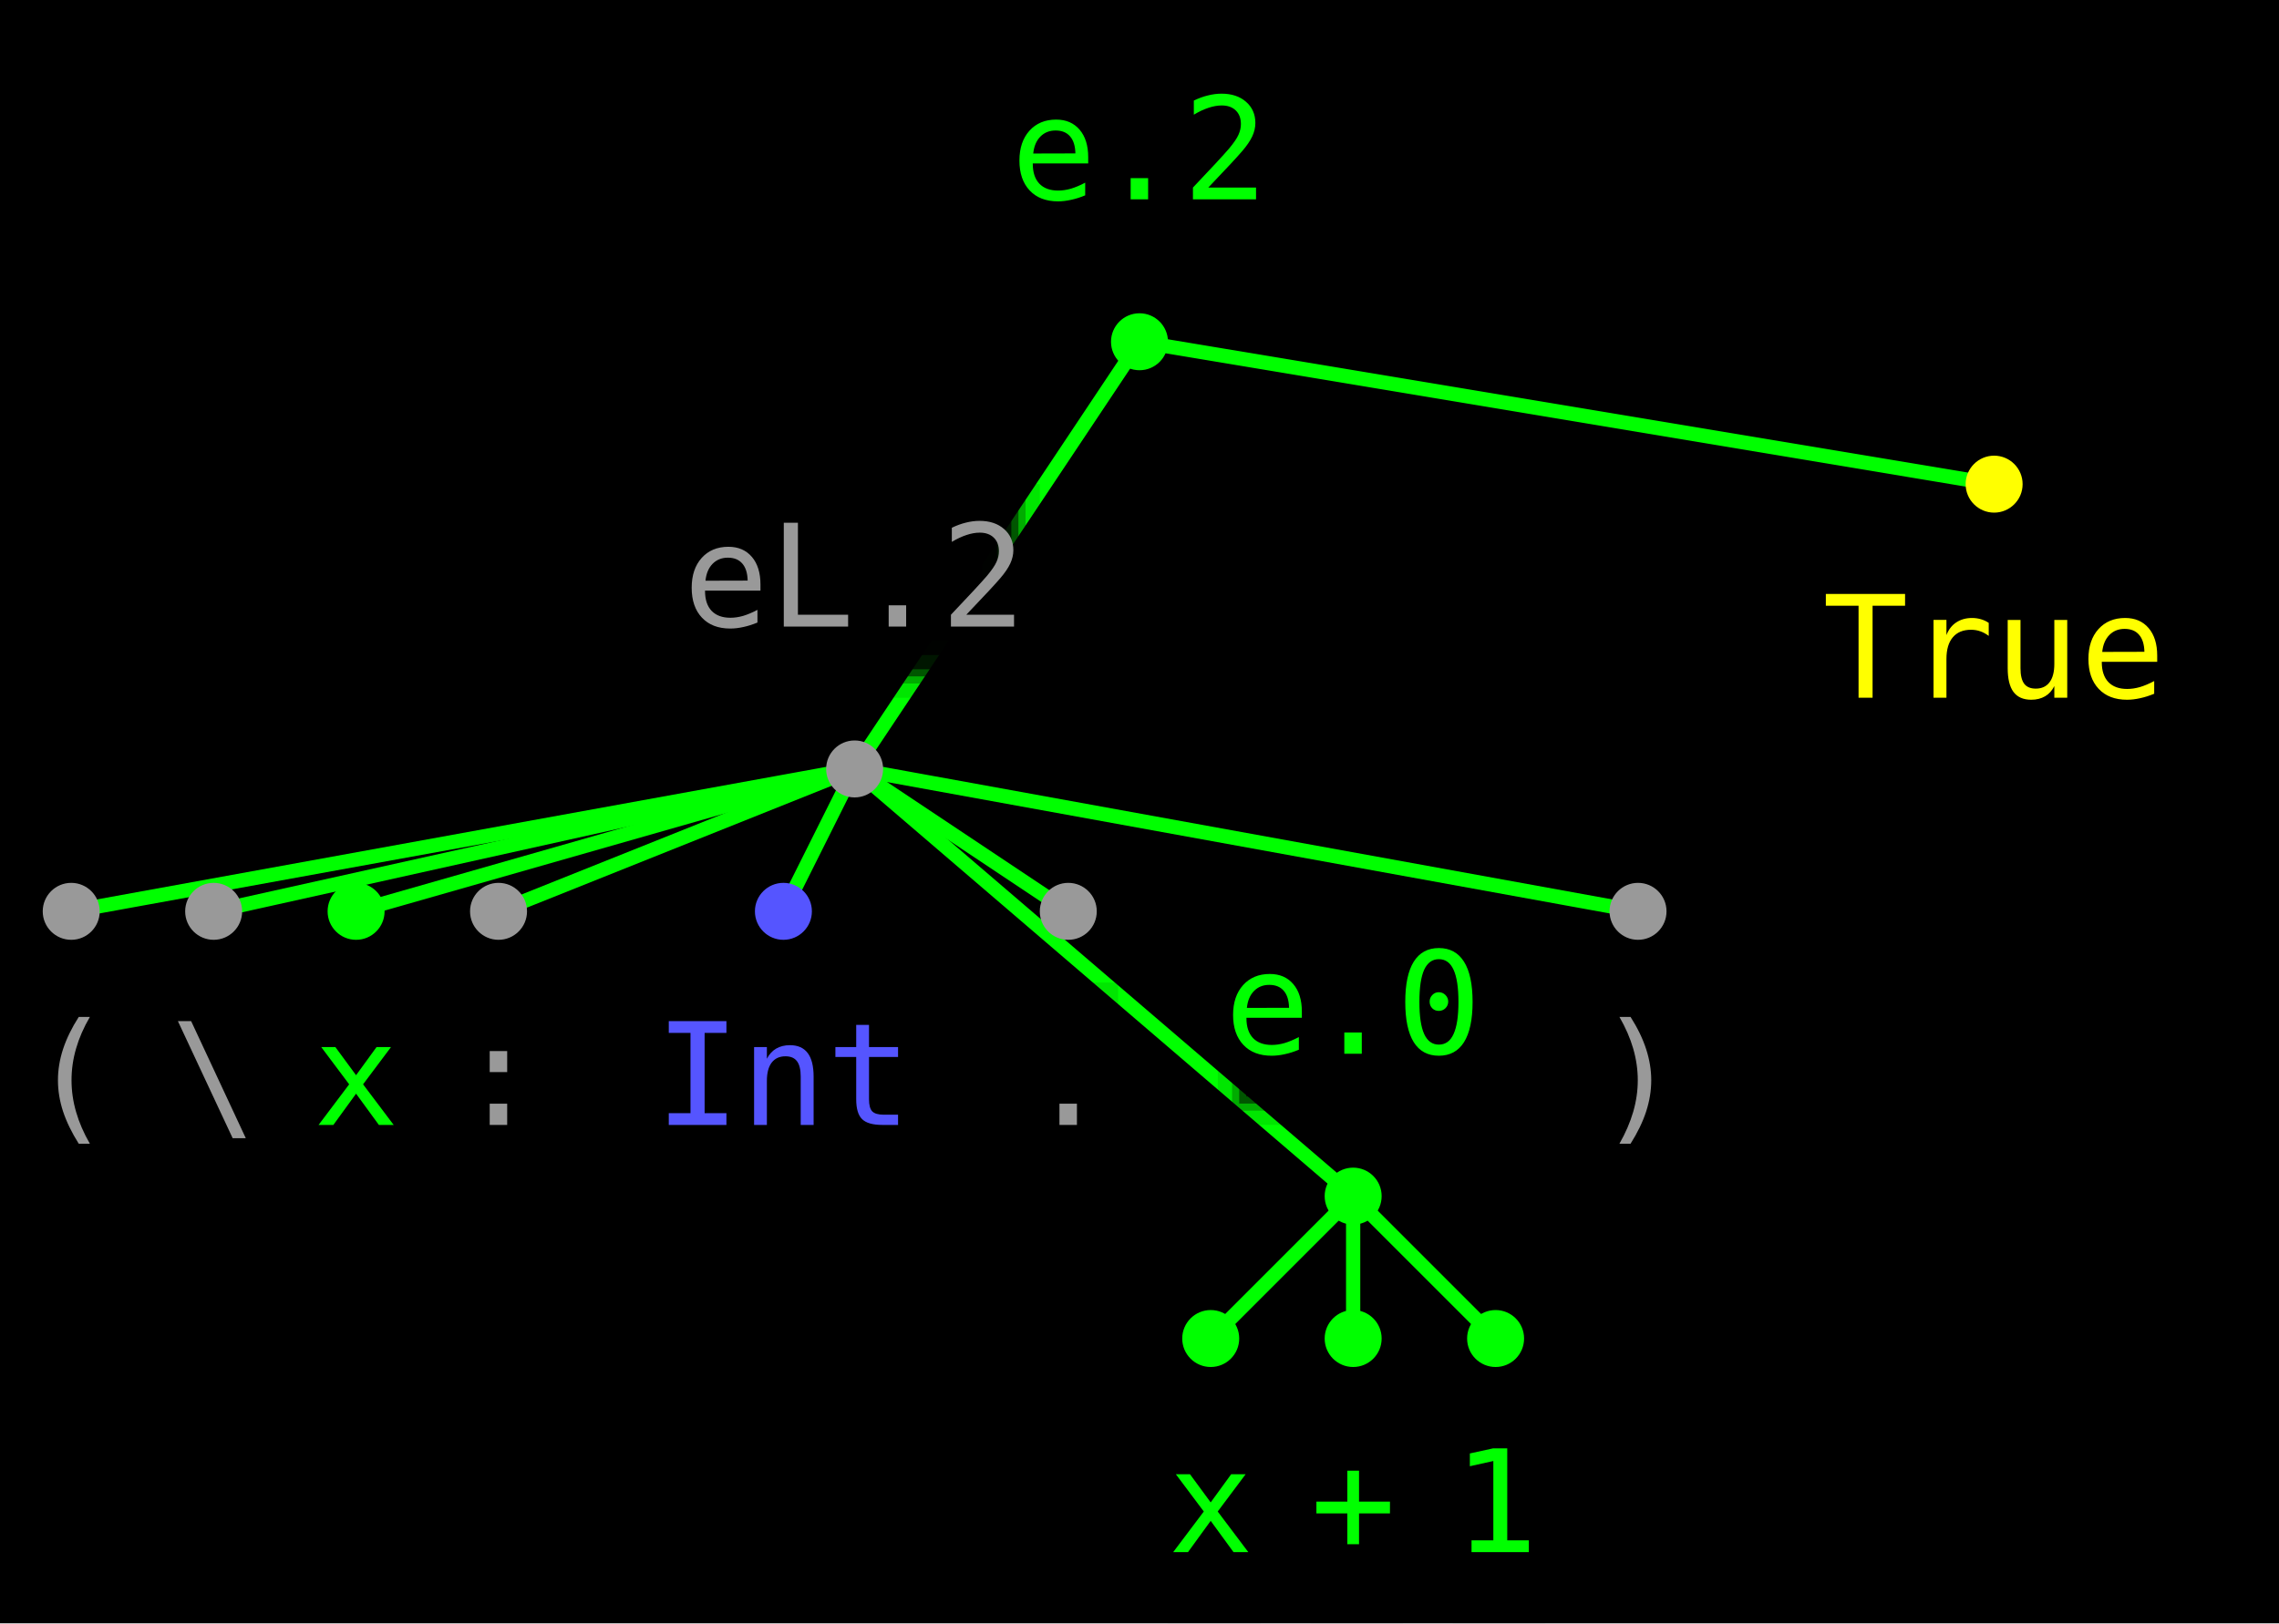
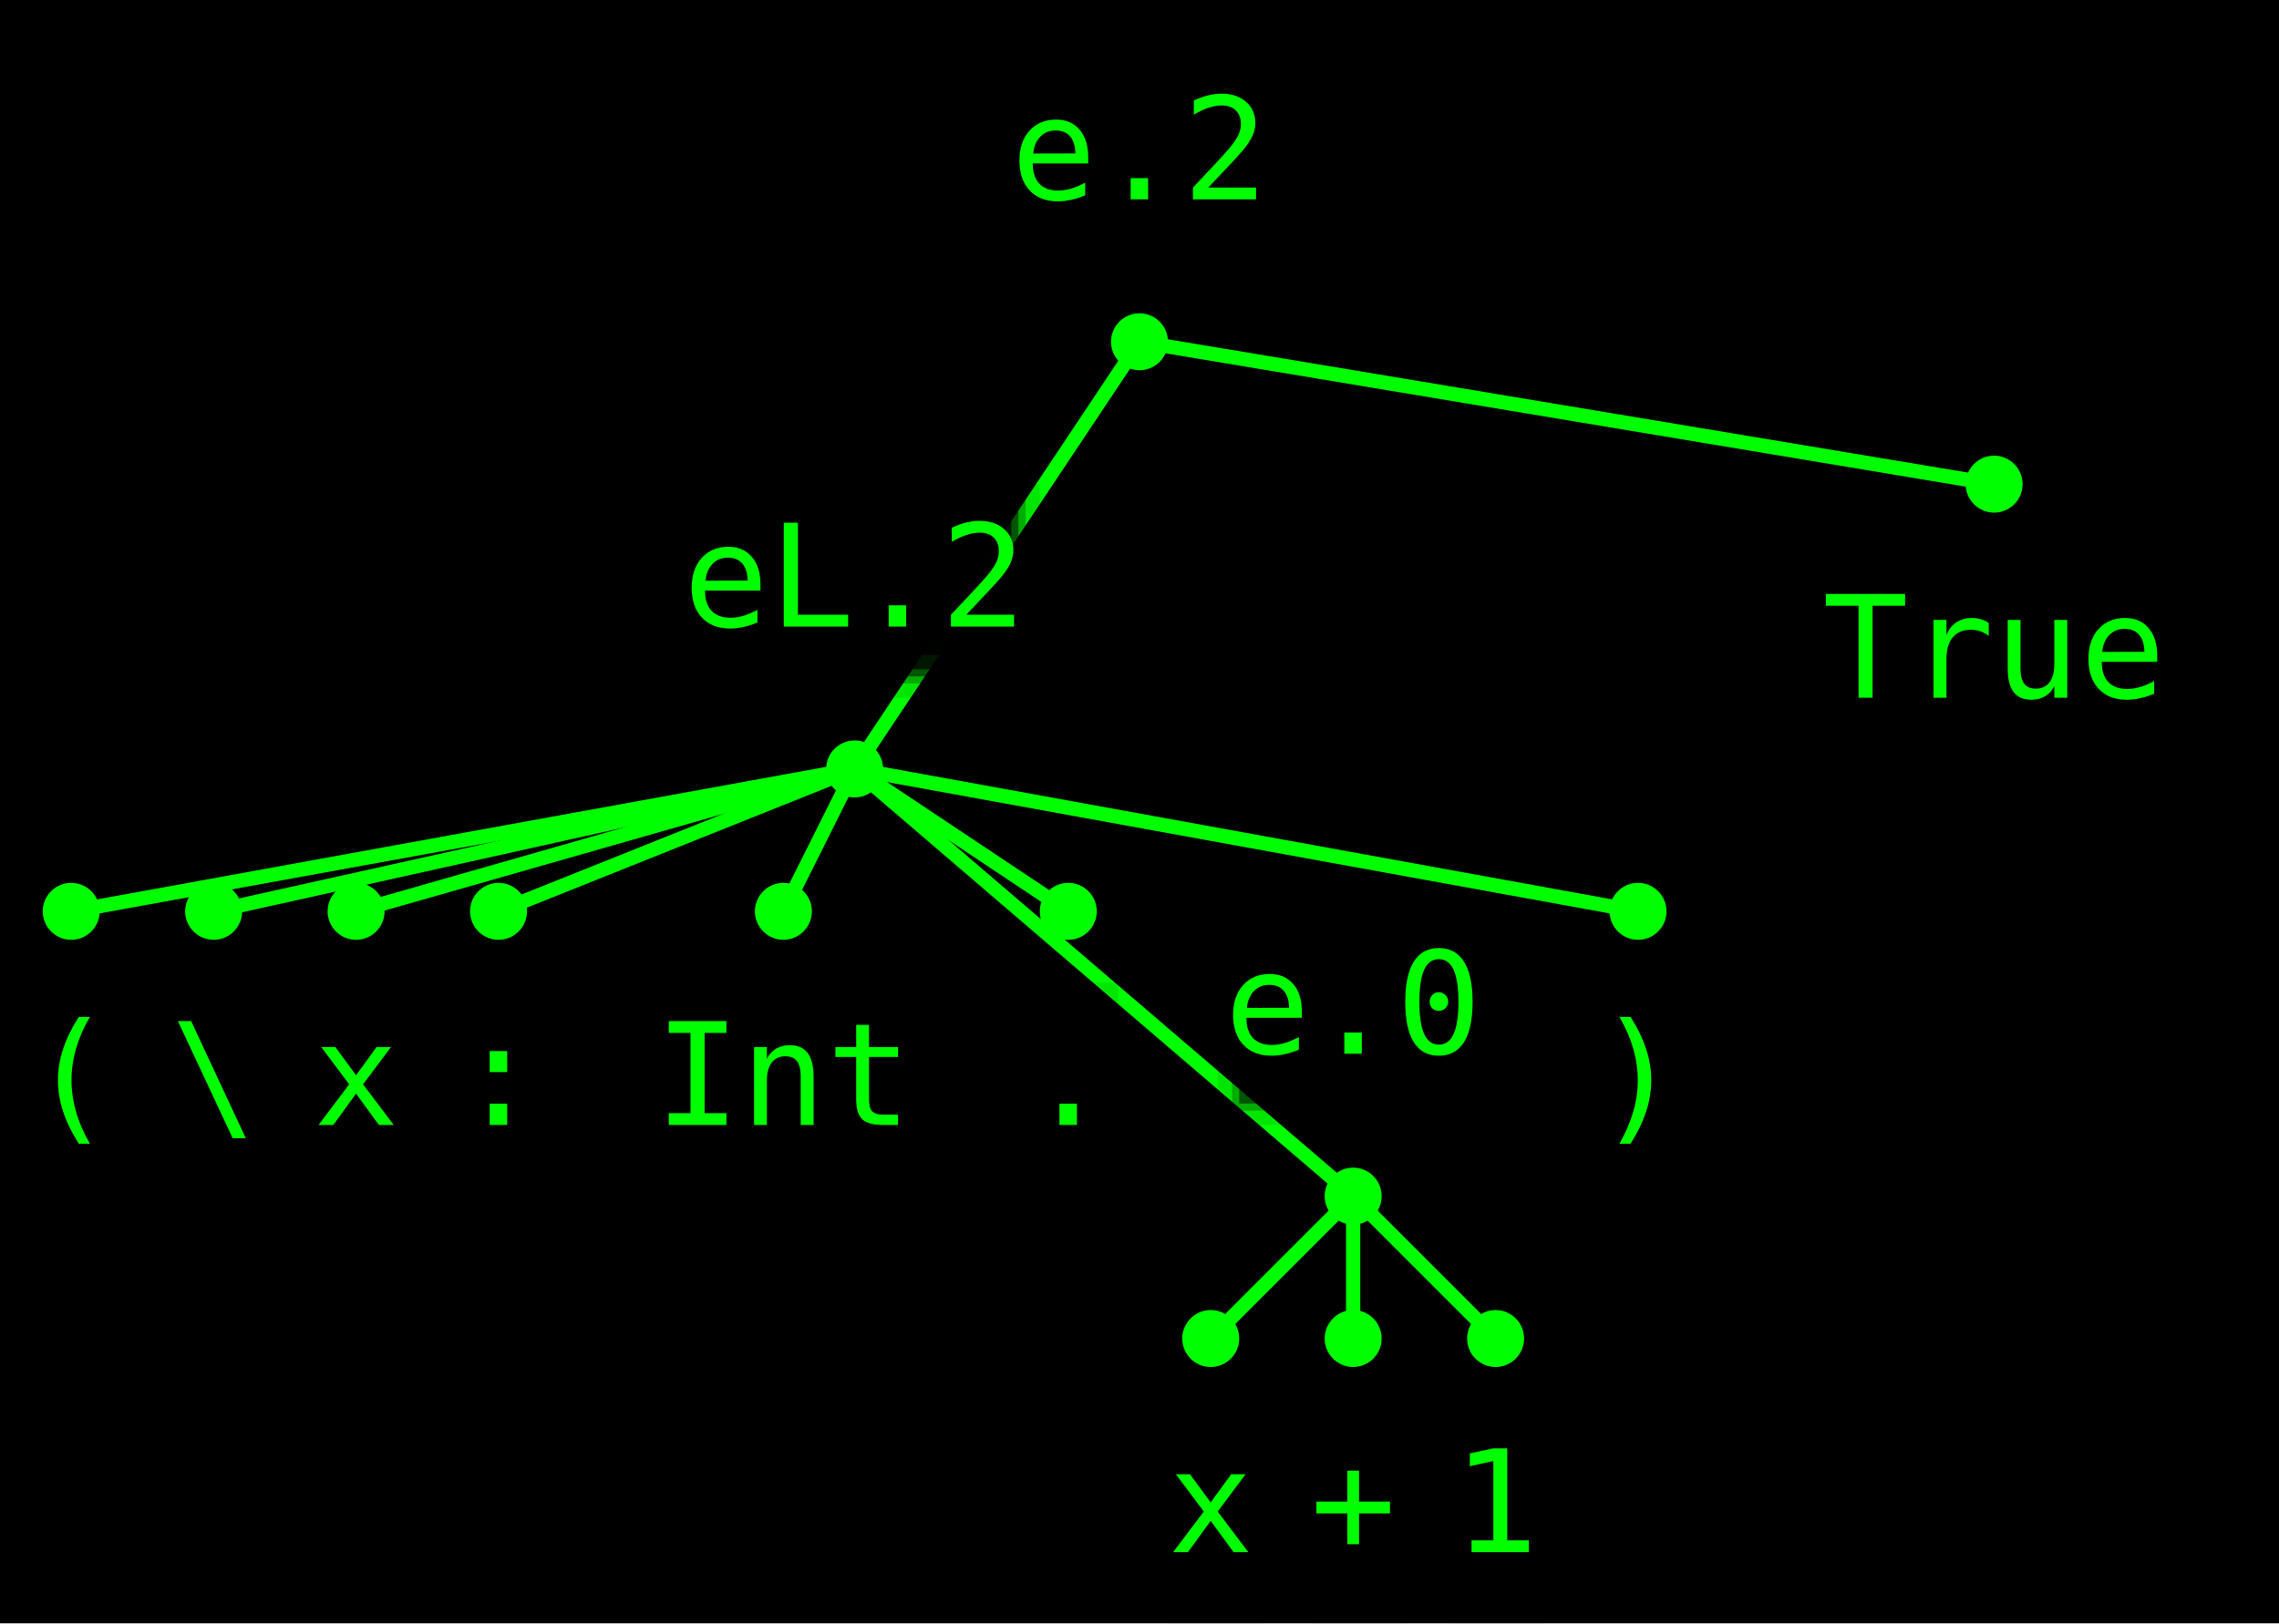
<svg xmlns="http://www.w3.org/2000/svg" version="1.1" width="320" height="228" viewBox="0 0 320 228">
  <rect width="320" height="228" fill="#000000" />
  <path d="M 160 48 , 120 108" stroke="#00ff00" stroke-width="2" stroke-linecap="round" />
  <path d="M 160 48 , 280 68" stroke="#00ff00" stroke-width="2" stroke-linecap="round" />
  <path d="M 120 108 , 10 128" stroke="#00ff00" stroke-width="2" stroke-linecap="round" />
  <path d="M 120 108 , 30 128" stroke="#00ff00" stroke-width="2" stroke-linecap="round" />
  <path d="M 120 108 , 50 128" stroke="#00ff00" stroke-width="2" stroke-linecap="round" />
  <path d="M 120 108 , 70 128" stroke="#00ff00" stroke-width="2" stroke-linecap="round" />
  <path d="M 120 108 , 110 128" stroke="#00ff00" stroke-width="2" stroke-linecap="round" />
  <path d="M 120 108 , 150 128" stroke="#00ff00" stroke-width="2" stroke-linecap="round" />
  <path d="M 120 108 , 190 168" stroke="#00ff00" stroke-width="2" stroke-linecap="round" />
  <path d="M 120 108 , 230 128" stroke="#00ff00" stroke-width="2" stroke-linecap="round" />
  <path d="M 190 168 , 170 188" stroke="#00ff00" stroke-width="2" stroke-linecap="round" />
  <path d="M 190 168 , 190 188" stroke="#00ff00" stroke-width="2" stroke-linecap="round" />
  <path d="M 190 168 , 210 188" stroke="#00ff00" stroke-width="2" stroke-linecap="round" />
  <rect x="149" y="16" width="23" height="14" fill="#000000" fill-opacity="1.0" />
  <rect x="147" y="14" width="27" height="18" fill="#000000" fill-opacity="0.9" />
  <rect x="145" y="12" width="31" height="22" fill="#000000" fill-opacity="0.75" />
  <rect x="144" y="11" width="33" height="24" fill="#000000" fill-opacity="0.5" />
  <rect x="143" y="10" width="35" height="26" fill="#000000" fill-opacity="0.25" />
  <rect x="141" y="8" width="39" height="30" fill="#000000" fill-opacity="0.1" />
  <text x="160" y="28" font-size="20" text-anchor="middle" font-family="mono" fill="#00ff00">e.2</text>
  <circle r="4" cx="160" cy="48" fill="#00ff00" />
  <rect x="102" y="76" width="36" height="14" fill="#000000" fill-opacity="1.0" />
  <rect x="100" y="74" width="40" height="18" fill="#000000" fill-opacity="0.9" />
  <rect x="98" y="72" width="44" height="22" fill="#000000" fill-opacity="0.75" />
  <rect x="97" y="71" width="46" height="24" fill="#000000" fill-opacity="0.5" />
  <rect x="96" y="70" width="48" height="26" fill="#000000" fill-opacity="0.25" />
  <rect x="94" y="68" width="52" height="30" fill="#000000" fill-opacity="0.1" />
-   <text x="120" y="88" font-size="20" text-anchor="middle" font-family="mono" fill="#999999">eL.2</text>
-   <circle r="4" cx="120" cy="108" fill="#999999" />
+   <text x="120" y="88" font-size="20" text-anchor="middle" font-family="mono" fill="#00ff00">eL.2</text>
+   <circle r="4" cx="120" cy="108" fill="#00ff00" />
  <rect x="12" y="146" width="-3" height="14" fill="#000000" fill-opacity="1.0" />
  <rect x="10" y="144" width="1" height="18" fill="#000000" fill-opacity="0.9" />
  <rect x="8" y="142" width="5" height="22" fill="#000000" fill-opacity="0.75" />
  <rect x="7" y="141" width="7" height="24" fill="#000000" fill-opacity="0.5" />
  <rect x="6" y="140" width="9" height="26" fill="#000000" fill-opacity="0.25" />
  <rect x="4" y="138" width="13" height="30" fill="#000000" fill-opacity="0.1" />
-   <text x="10" y="158" font-size="20" text-anchor="middle" font-family="mono" fill="#999999">(</text>
-   <circle r="4" cx="10" cy="128" fill="#999999" />
+   <text x="10" y="158" font-size="20" text-anchor="middle" font-family="mono" fill="#00ff00">(</text>
+   <circle r="4" cx="10" cy="128" fill="#00ff00" />
  <rect x="32" y="146" width="-3" height="14" fill="#000000" fill-opacity="1.0" />
  <rect x="30" y="144" width="1" height="18" fill="#000000" fill-opacity="0.9" />
  <rect x="28" y="142" width="5" height="22" fill="#000000" fill-opacity="0.75" />
  <rect x="27" y="141" width="7" height="24" fill="#000000" fill-opacity="0.5" />
  <rect x="26" y="140" width="9" height="26" fill="#000000" fill-opacity="0.25" />
  <rect x="24" y="138" width="13" height="30" fill="#000000" fill-opacity="0.1" />
-   <text x="30" y="158" font-size="20" text-anchor="middle" font-family="mono" fill="#999999">\</text>
-   <circle r="4" cx="30" cy="128" fill="#999999" />
+   <text x="30" y="158" font-size="20" text-anchor="middle" font-family="mono" fill="#00ff00">\</text>
+   <circle r="4" cx="30" cy="128" fill="#00ff00" />
  <rect x="52" y="146" width="-3" height="14" fill="#000000" fill-opacity="1.0" />
  <rect x="50" y="144" width="1" height="18" fill="#000000" fill-opacity="0.9" />
  <rect x="48" y="142" width="5" height="22" fill="#000000" fill-opacity="0.75" />
  <rect x="47" y="141" width="7" height="24" fill="#000000" fill-opacity="0.5" />
  <rect x="46" y="140" width="9" height="26" fill="#000000" fill-opacity="0.25" />
  <rect x="44" y="138" width="13" height="30" fill="#000000" fill-opacity="0.1" />
  <text x="50" y="158" font-size="20" text-anchor="middle" font-family="mono" fill="#00ff00">x</text>
  <circle r="4" cx="50" cy="128" fill="#00ff00" />
  <rect x="72" y="146" width="-3" height="14" fill="#000000" fill-opacity="1.0" />
  <rect x="70" y="144" width="1" height="18" fill="#000000" fill-opacity="0.9" />
  <rect x="68" y="142" width="5" height="22" fill="#000000" fill-opacity="0.75" />
  <rect x="67" y="141" width="7" height="24" fill="#000000" fill-opacity="0.5" />
  <rect x="66" y="140" width="9" height="26" fill="#000000" fill-opacity="0.25" />
  <rect x="64" y="138" width="13" height="30" fill="#000000" fill-opacity="0.1" />
-   <text x="70" y="158" font-size="20" text-anchor="middle" font-family="mono" fill="#999999">:</text>
-   <circle r="4" cx="70" cy="128" fill="#999999" />
+   <text x="70" y="158" font-size="20" text-anchor="middle" font-family="mono" fill="#00ff00">:</text>
+   <circle r="4" cx="70" cy="128" fill="#00ff00" />
  <rect x="99" y="146" width="23" height="14" fill="#000000" fill-opacity="1.0" />
  <rect x="97" y="144" width="27" height="18" fill="#000000" fill-opacity="0.9" />
  <rect x="95" y="142" width="31" height="22" fill="#000000" fill-opacity="0.75" />
  <rect x="94" y="141" width="33" height="24" fill="#000000" fill-opacity="0.5" />
  <rect x="93" y="140" width="35" height="26" fill="#000000" fill-opacity="0.25" />
  <rect x="91" y="138" width="39" height="30" fill="#000000" fill-opacity="0.1" />
-   <text x="110" y="158" font-size="20" text-anchor="middle" font-family="mono" fill="#5555ff">Int</text>
-   <circle r="4" cx="110" cy="128" fill="#5555ff" />
+   <text x="110" y="158" font-size="20" text-anchor="middle" font-family="mono" fill="#00ff00">Int</text>
+   <circle r="4" cx="110" cy="128" fill="#00ff00" />
  <rect x="152" y="146" width="-3" height="14" fill="#000000" fill-opacity="1.0" />
  <rect x="150" y="144" width="1" height="18" fill="#000000" fill-opacity="0.9" />
  <rect x="148" y="142" width="5" height="22" fill="#000000" fill-opacity="0.75" />
  <rect x="147" y="141" width="7" height="24" fill="#000000" fill-opacity="0.5" />
  <rect x="146" y="140" width="9" height="26" fill="#000000" fill-opacity="0.25" />
  <rect x="144" y="138" width="13" height="30" fill="#000000" fill-opacity="0.1" />
-   <text x="150" y="158" font-size="20" text-anchor="middle" font-family="mono" fill="#999999">.</text>
-   <circle r="4" cx="150" cy="128" fill="#999999" />
+   <text x="150" y="158" font-size="20" text-anchor="middle" font-family="mono" fill="#00ff00">.</text>
+   <circle r="4" cx="150" cy="128" fill="#00ff00" />
  <rect x="179" y="136" width="23" height="14" fill="#000000" fill-opacity="1.0" />
  <rect x="177" y="134" width="27" height="18" fill="#000000" fill-opacity="0.9" />
  <rect x="175" y="132" width="31" height="22" fill="#000000" fill-opacity="0.75" />
  <rect x="174" y="131" width="33" height="24" fill="#000000" fill-opacity="0.5" />
  <rect x="173" y="130" width="35" height="26" fill="#000000" fill-opacity="0.25" />
  <rect x="171" y="128" width="39" height="30" fill="#000000" fill-opacity="0.1" />
  <text x="190" y="148" font-size="20" text-anchor="middle" font-family="mono" fill="#00ff00">e.0</text>
  <circle r="4" cx="190" cy="168" fill="#00ff00" />
  <rect x="172" y="206" width="-3" height="14" fill="#000000" fill-opacity="1.0" />
  <rect x="170" y="204" width="1" height="18" fill="#000000" fill-opacity="0.9" />
  <rect x="168" y="202" width="5" height="22" fill="#000000" fill-opacity="0.75" />
  <rect x="167" y="201" width="7" height="24" fill="#000000" fill-opacity="0.5" />
  <rect x="166" y="200" width="9" height="26" fill="#000000" fill-opacity="0.25" />
  <rect x="164" y="198" width="13" height="30" fill="#000000" fill-opacity="0.1" />
  <text x="170" y="218" font-size="20" text-anchor="middle" font-family="mono" fill="#00ff00">x</text>
  <circle r="4" cx="170" cy="188" fill="#00ff00" />
  <rect x="192" y="206" width="-3" height="14" fill="#000000" fill-opacity="1.0" />
  <rect x="190" y="204" width="1" height="18" fill="#000000" fill-opacity="0.9" />
  <rect x="188" y="202" width="5" height="22" fill="#000000" fill-opacity="0.75" />
  <rect x="187" y="201" width="7" height="24" fill="#000000" fill-opacity="0.5" />
  <rect x="186" y="200" width="9" height="26" fill="#000000" fill-opacity="0.25" />
  <rect x="184" y="198" width="13" height="30" fill="#000000" fill-opacity="0.1" />
  <text x="190" y="218" font-size="20" text-anchor="middle" font-family="mono" fill="#00ff00">+</text>
  <circle r="4" cx="190" cy="188" fill="#00ff00" />
  <rect x="212" y="206" width="-3" height="14" fill="#000000" fill-opacity="1.0" />
  <rect x="210" y="204" width="1" height="18" fill="#000000" fill-opacity="0.9" />
  <rect x="208" y="202" width="5" height="22" fill="#000000" fill-opacity="0.75" />
  <rect x="207" y="201" width="7" height="24" fill="#000000" fill-opacity="0.5" />
  <rect x="206" y="200" width="9" height="26" fill="#000000" fill-opacity="0.25" />
  <rect x="204" y="198" width="13" height="30" fill="#000000" fill-opacity="0.1" />
  <text x="210" y="218" font-size="20" text-anchor="middle" font-family="mono" fill="#00ff00">1</text>
  <circle r="4" cx="210" cy="188" fill="#00ff00" />
  <rect x="232" y="146" width="-3" height="14" fill="#000000" fill-opacity="1.0" />
  <rect x="230" y="144" width="1" height="18" fill="#000000" fill-opacity="0.9" />
  <rect x="228" y="142" width="5" height="22" fill="#000000" fill-opacity="0.75" />
  <rect x="227" y="141" width="7" height="24" fill="#000000" fill-opacity="0.5" />
  <rect x="226" y="140" width="9" height="26" fill="#000000" fill-opacity="0.25" />
  <rect x="224" y="138" width="13" height="30" fill="#000000" fill-opacity="0.1" />
-   <text x="230" y="158" font-size="20" text-anchor="middle" font-family="mono" fill="#999999">)</text>
-   <circle r="4" cx="230" cy="128" fill="#999999" />
+   <text x="230" y="158" font-size="20" text-anchor="middle" font-family="mono" fill="#00ff00">)</text>
+   <circle r="4" cx="230" cy="128" fill="#00ff00" />
  <rect x="262" y="86" width="36" height="14" fill="#000000" fill-opacity="1.0" />
  <rect x="260" y="84" width="40" height="18" fill="#000000" fill-opacity="0.9" />
  <rect x="258" y="82" width="44" height="22" fill="#000000" fill-opacity="0.75" />
  <rect x="257" y="81" width="46" height="24" fill="#000000" fill-opacity="0.5" />
  <rect x="256" y="80" width="48" height="26" fill="#000000" fill-opacity="0.25" />
  <rect x="254" y="78" width="52" height="30" fill="#000000" fill-opacity="0.1" />
-   <text x="280" y="98" font-size="20" text-anchor="middle" font-family="mono" fill="#ffff00">True</text>
-   <circle r="4" cx="280" cy="68" fill="#ffff00" />
+   <text x="280" y="98" font-size="20" text-anchor="middle" font-family="mono" fill="#00ff00">True</text>
+   <circle r="4" cx="280" cy="68" fill="#00ff00" />
</svg>
